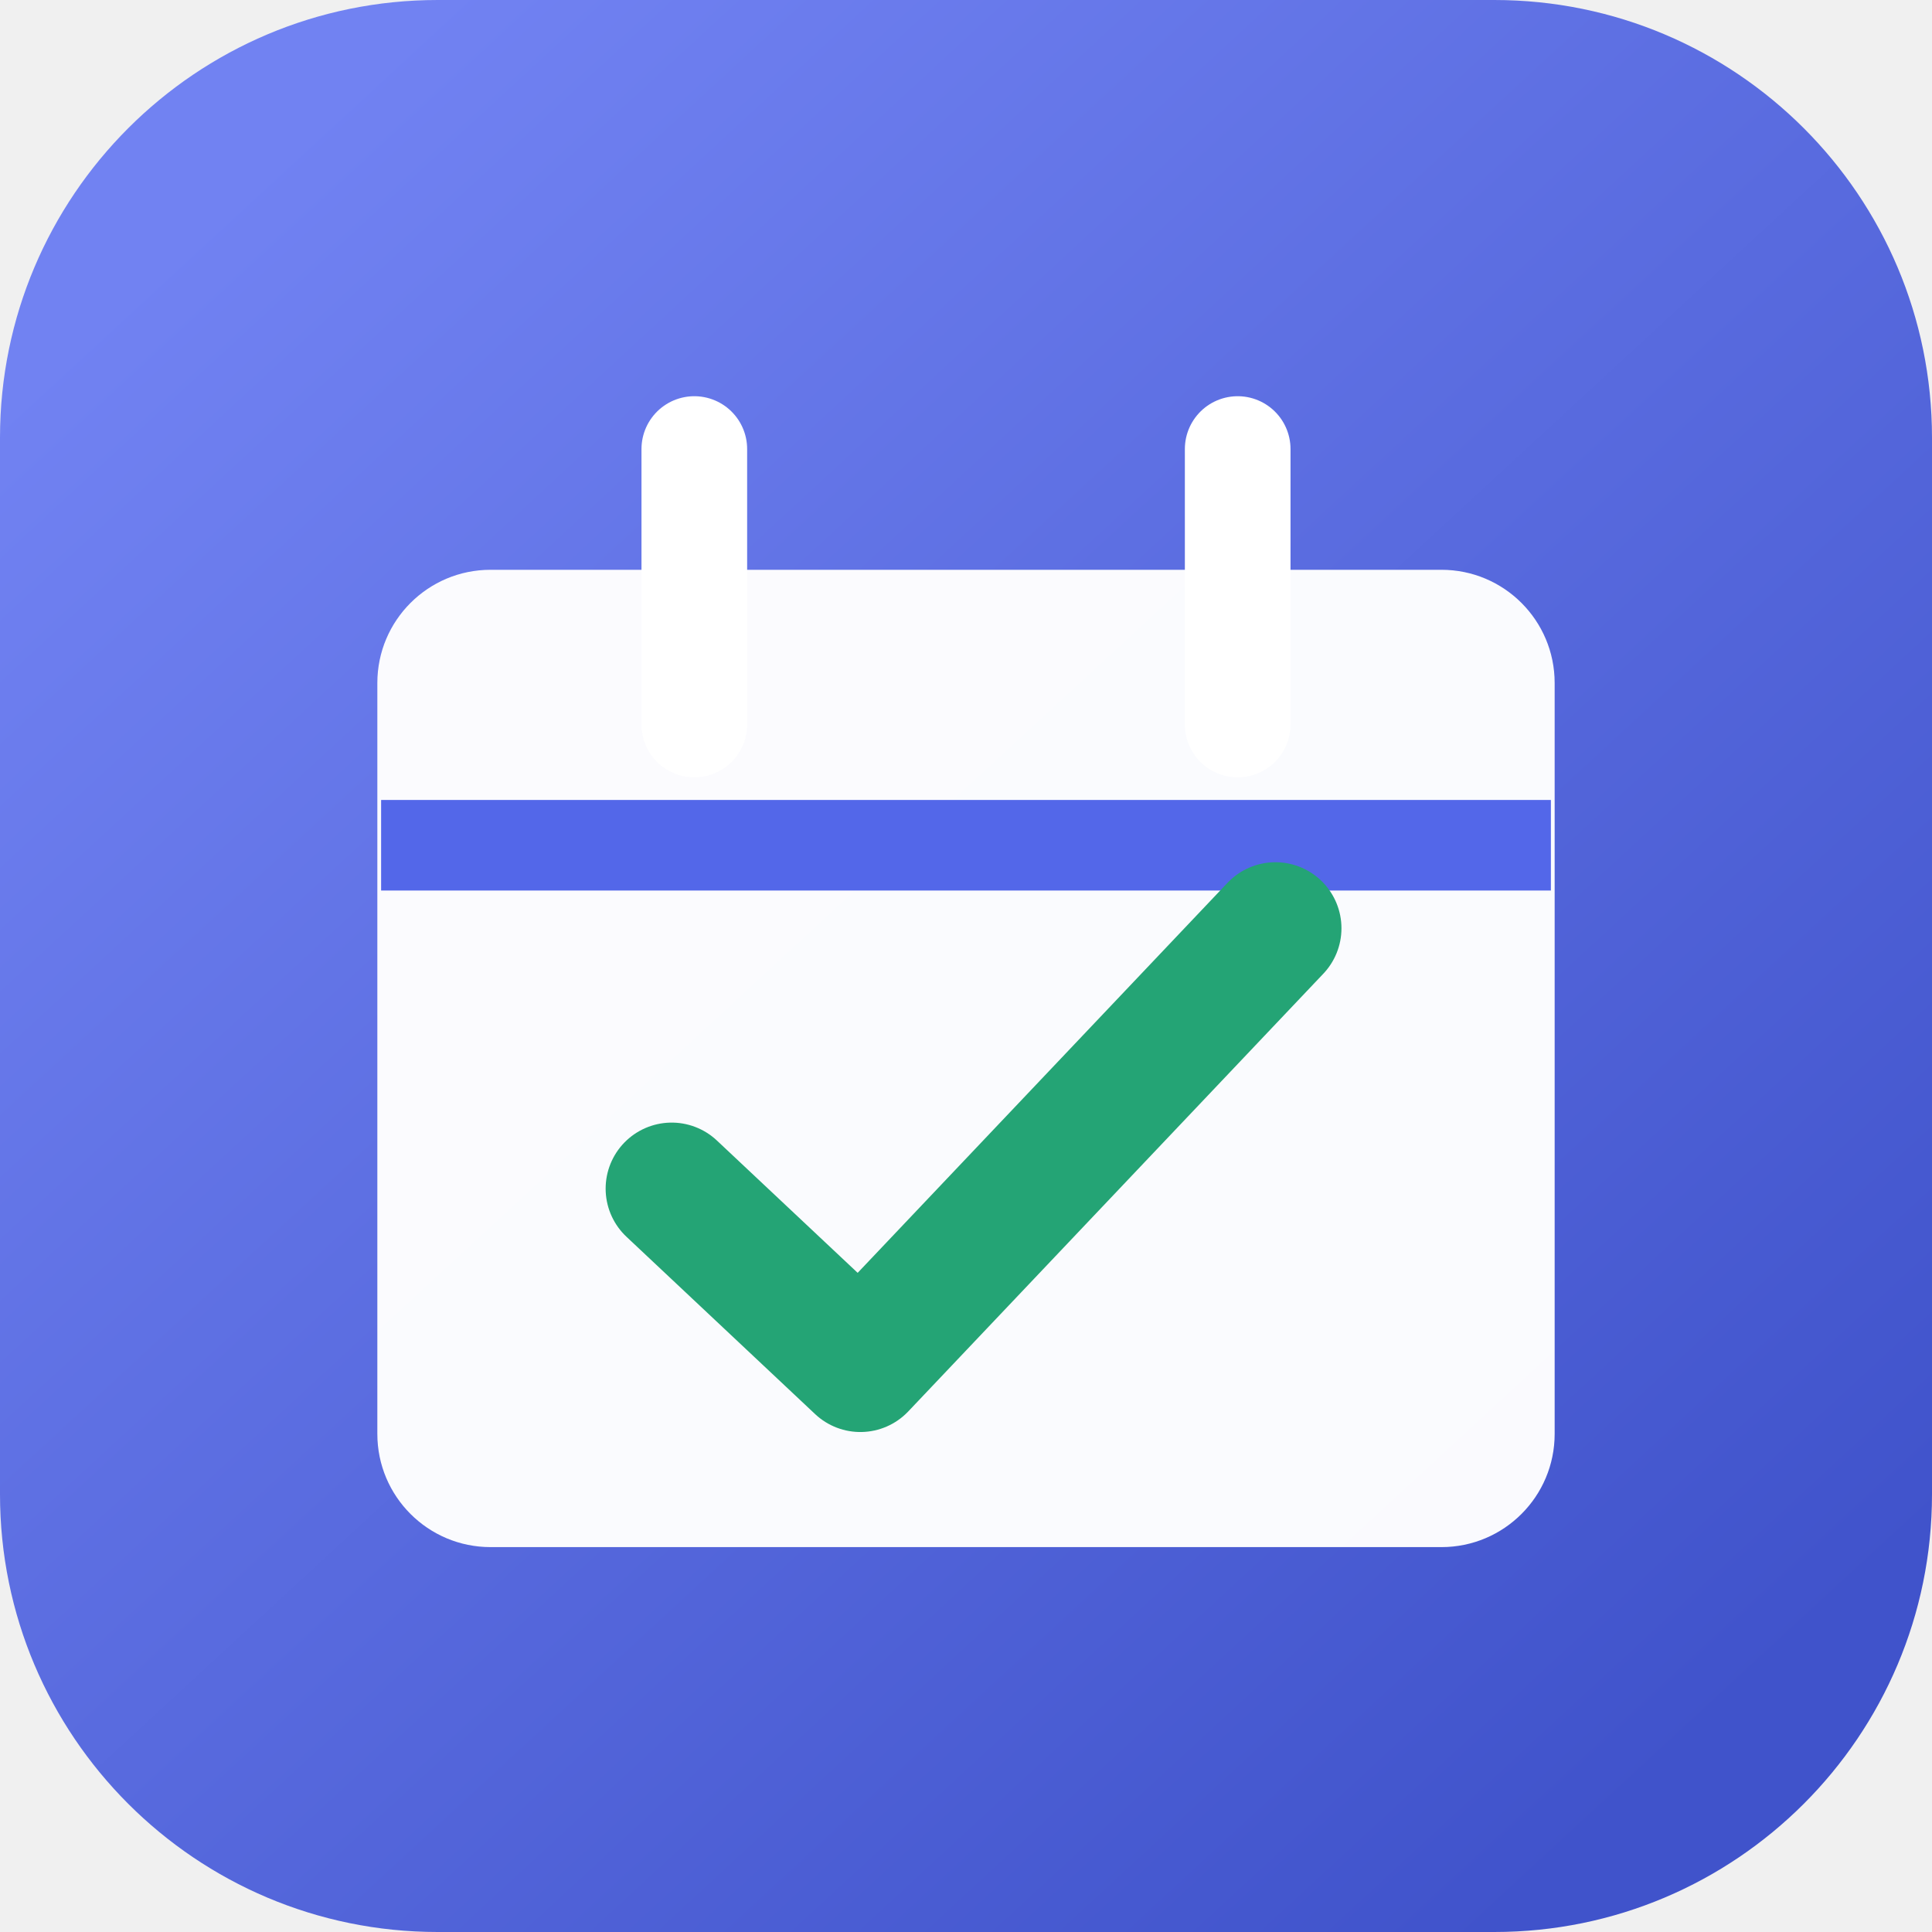
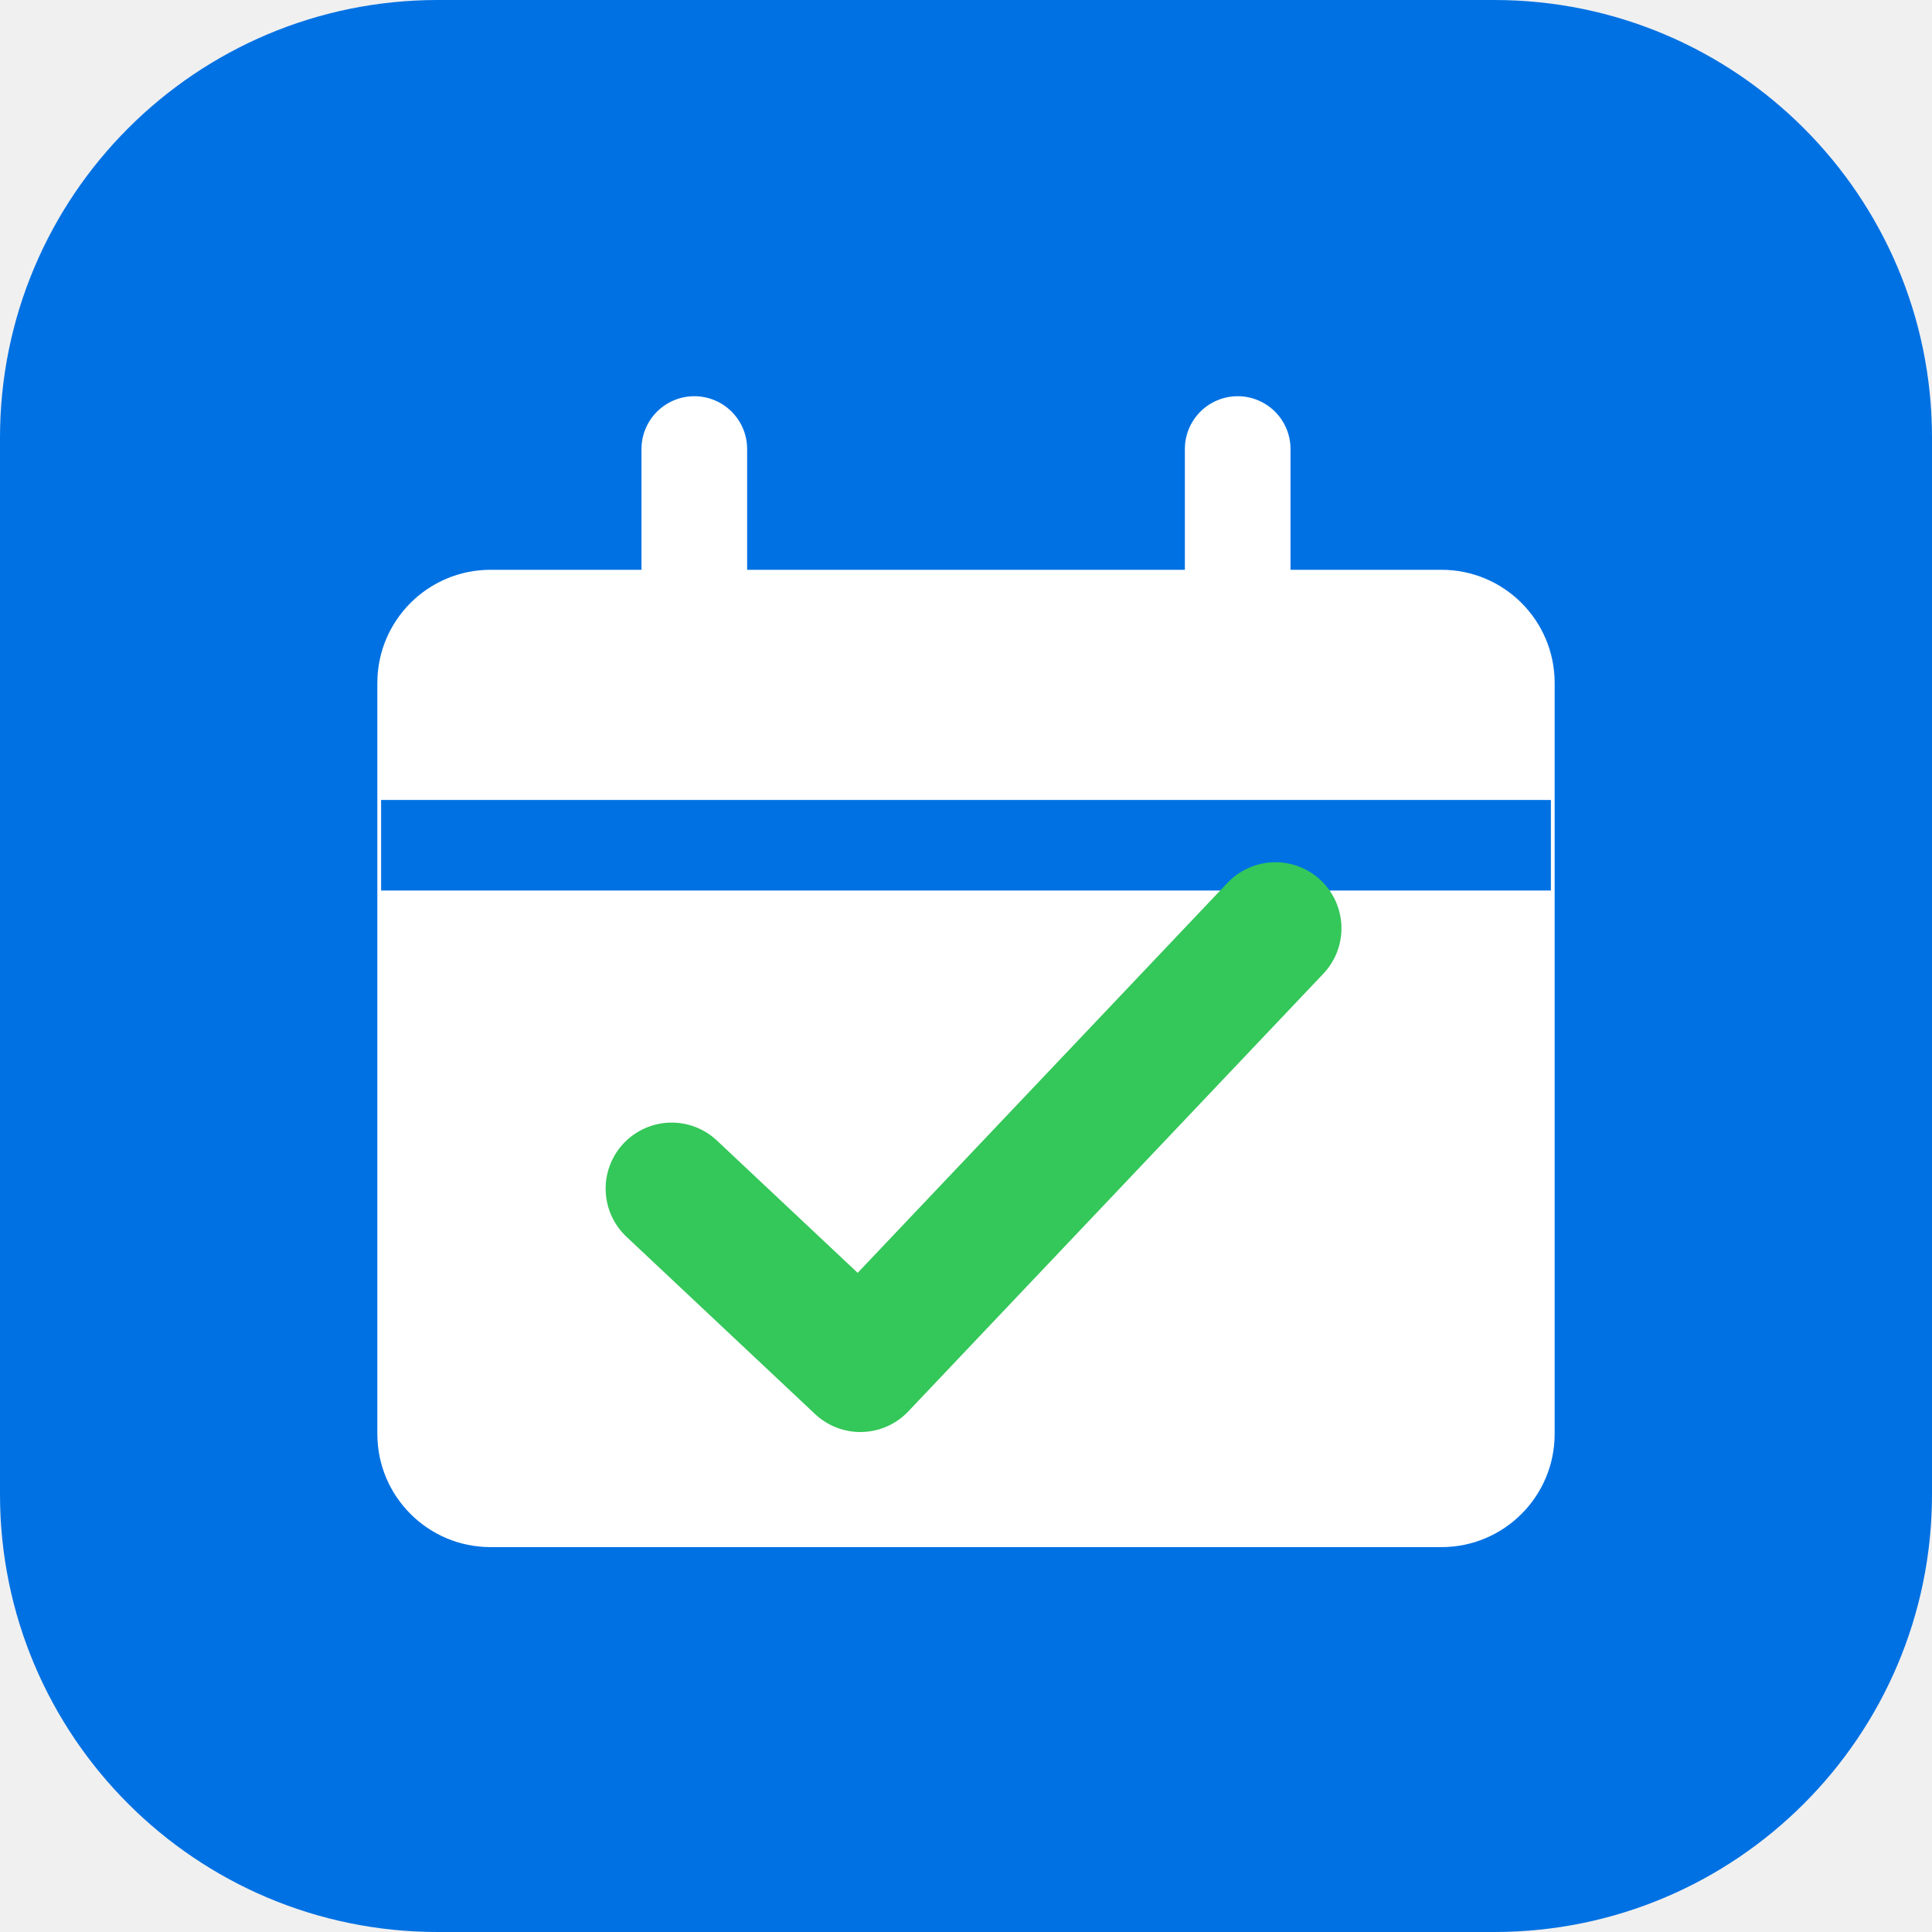
<svg xmlns="http://www.w3.org/2000/svg" viewBox="0 0 512 512">
-   <defs>
-     <linearGradient id="g" x1="64" y1="48" x2="448" y2="464" gradientUnits="userSpaceOnUse">
-       <stop stop-color="#7182f2" />
-       <stop offset="1" stop-color="#4053cb" />
-     </linearGradient>
-   </defs>
-   <rect width="512" height="512" rx="116" fill="url(#g)" />
-   <path d="M130 151h252a30 30 0 0 1 30 30v199a30 30 0 0 1-30 30H130a30 30 0 0 1-30-30V181a30 30 0 0 1 30-30Z" fill="#fff" opacity=".97" />
+   <rect width="512" height="512" rx="116" fill="#0071e3" />
+   <path d="M130 151h252a30 30 0 0 1 30 30v199a30 30 0 0 1-30 30H130a30 30 0 0 1-30-30V181a30 30 0 0 1 30-30Z" fill="#fff" />
  <path d="M184 119v73M328 119v73" stroke="#fff" stroke-width="28" stroke-linecap="round" />
-   <path d="M101 224h310" stroke="#5367e9" stroke-width="24" />
-   <path d="m178 315 50 47 110-116" fill="none" stroke="#24a475" stroke-width="35" stroke-linecap="round" stroke-linejoin="round" />
+   <path d="M101 224h310" stroke="#0071e3" stroke-width="24" />
+   <path d="m178 315 50 47 110-116" fill="none" stroke="#34c759" stroke-width="35" stroke-linecap="round" stroke-linejoin="round" />
</svg>
